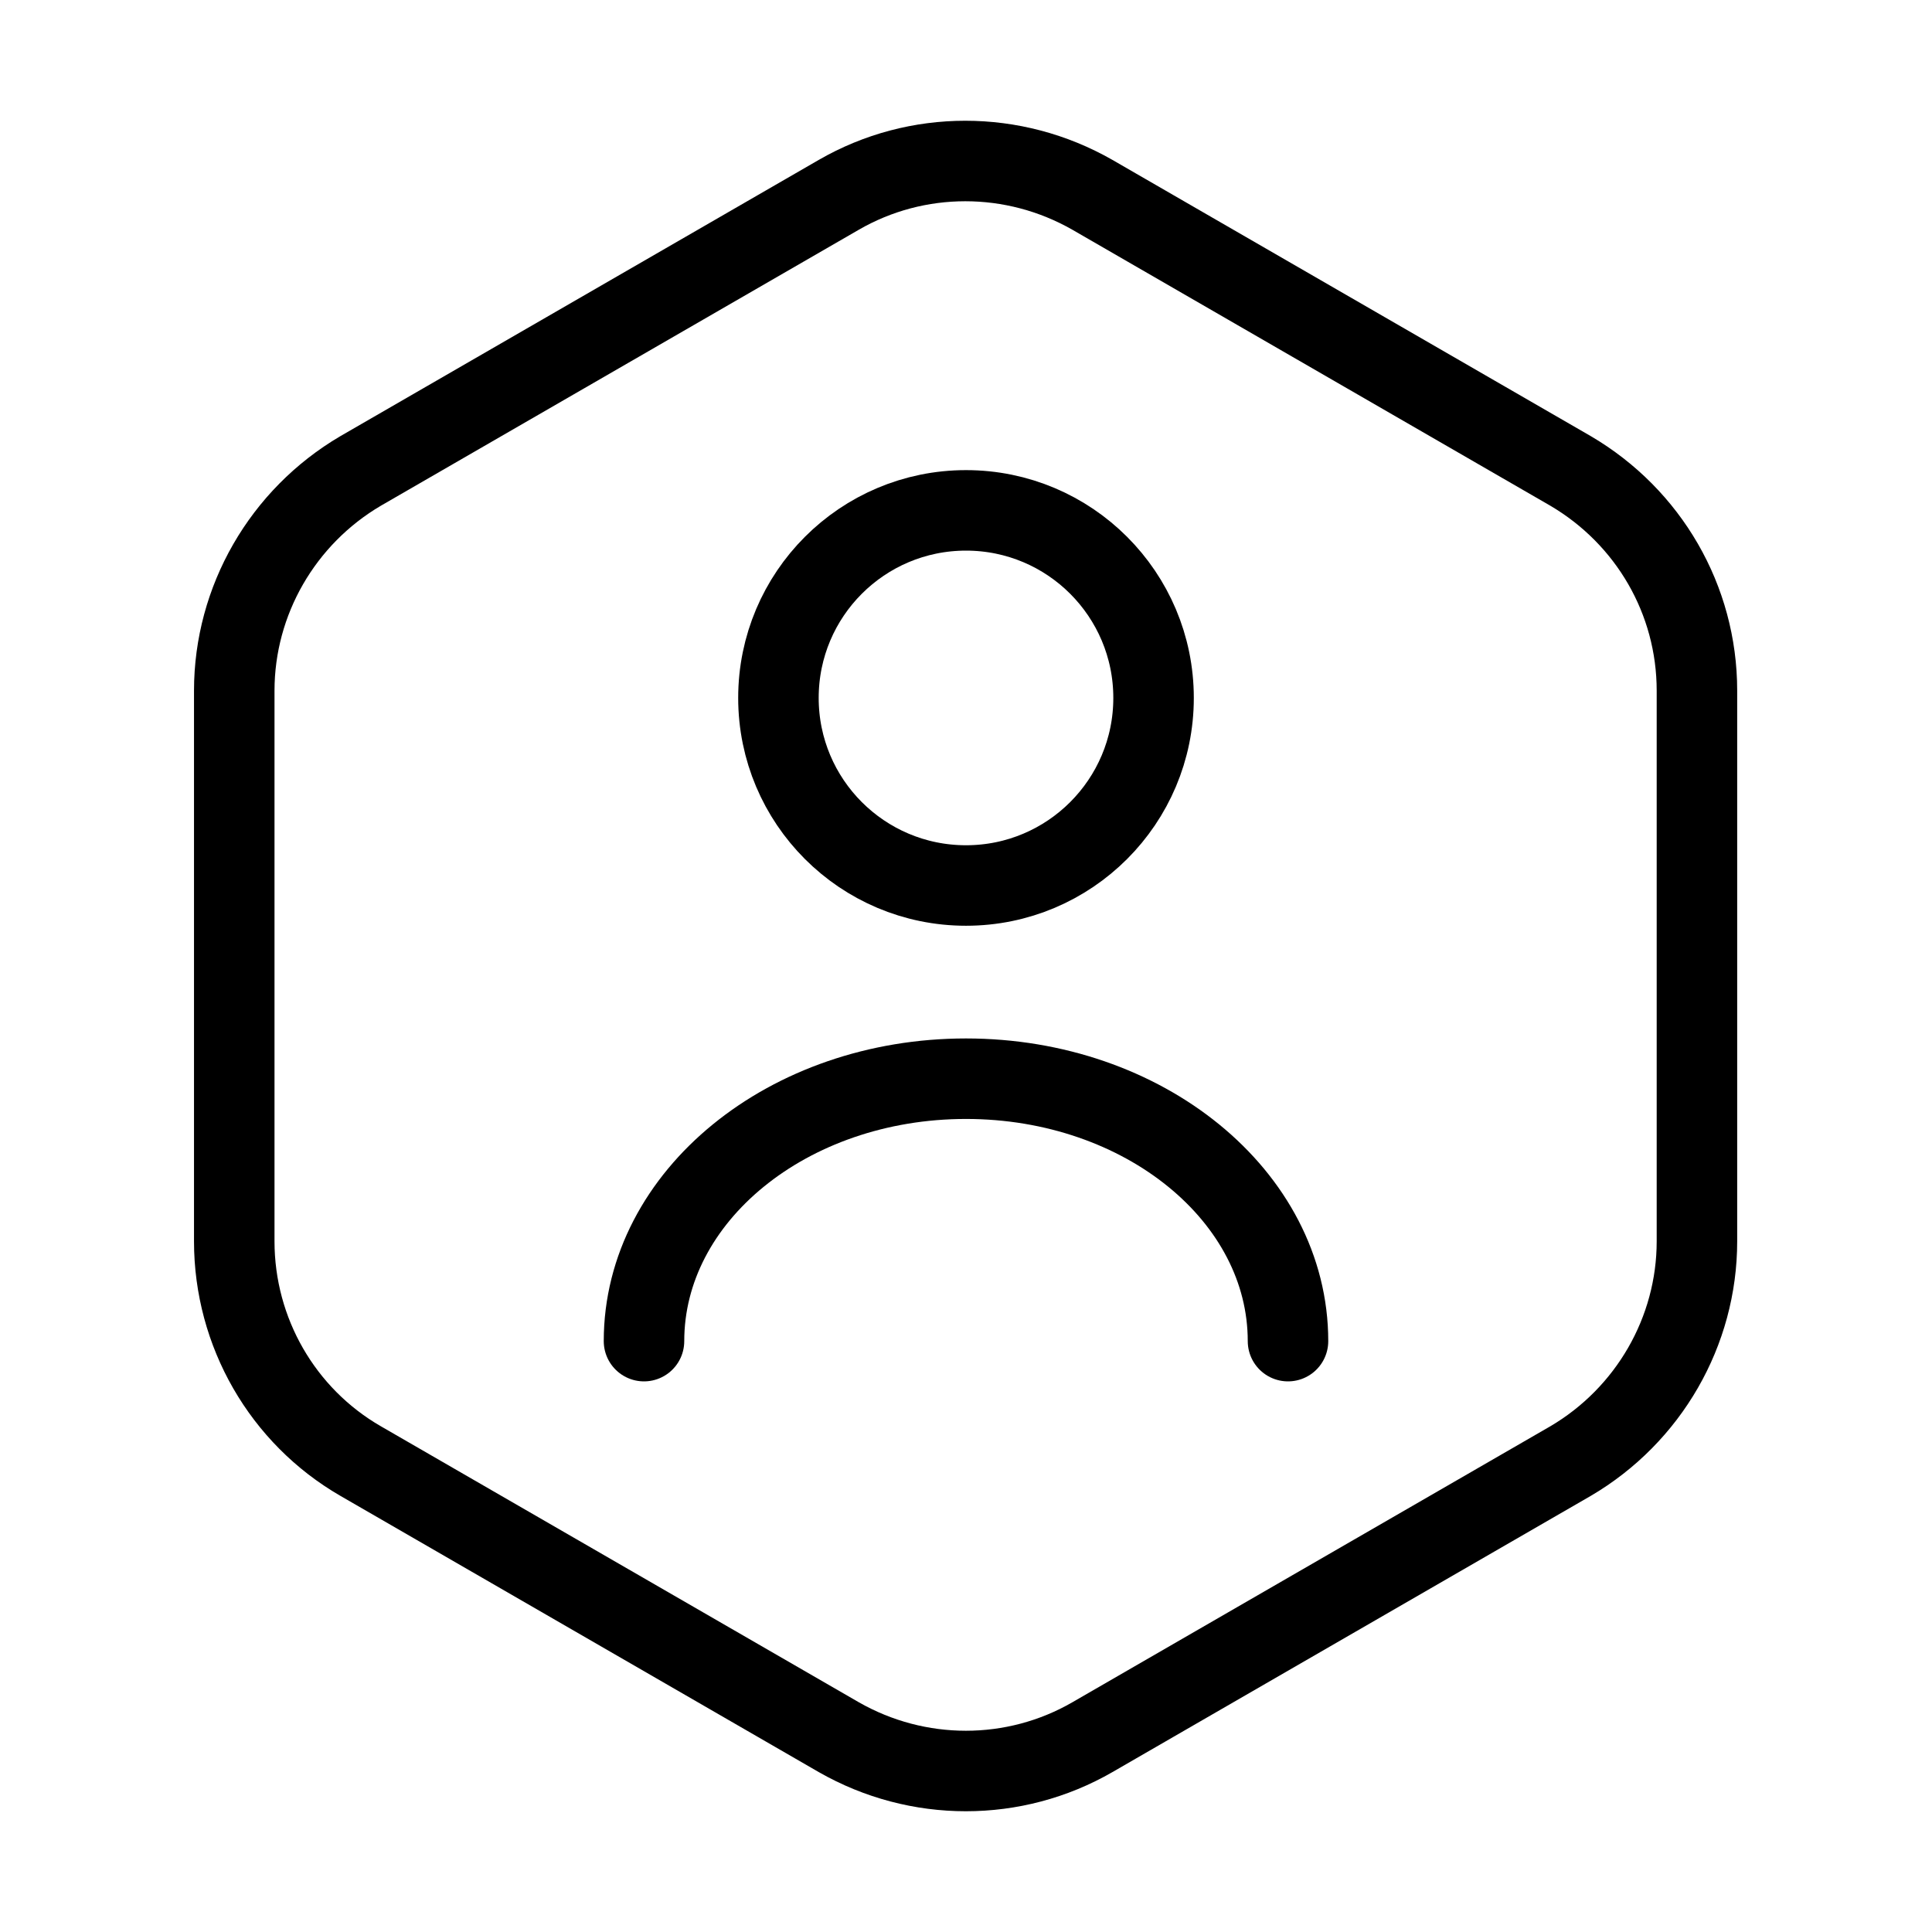
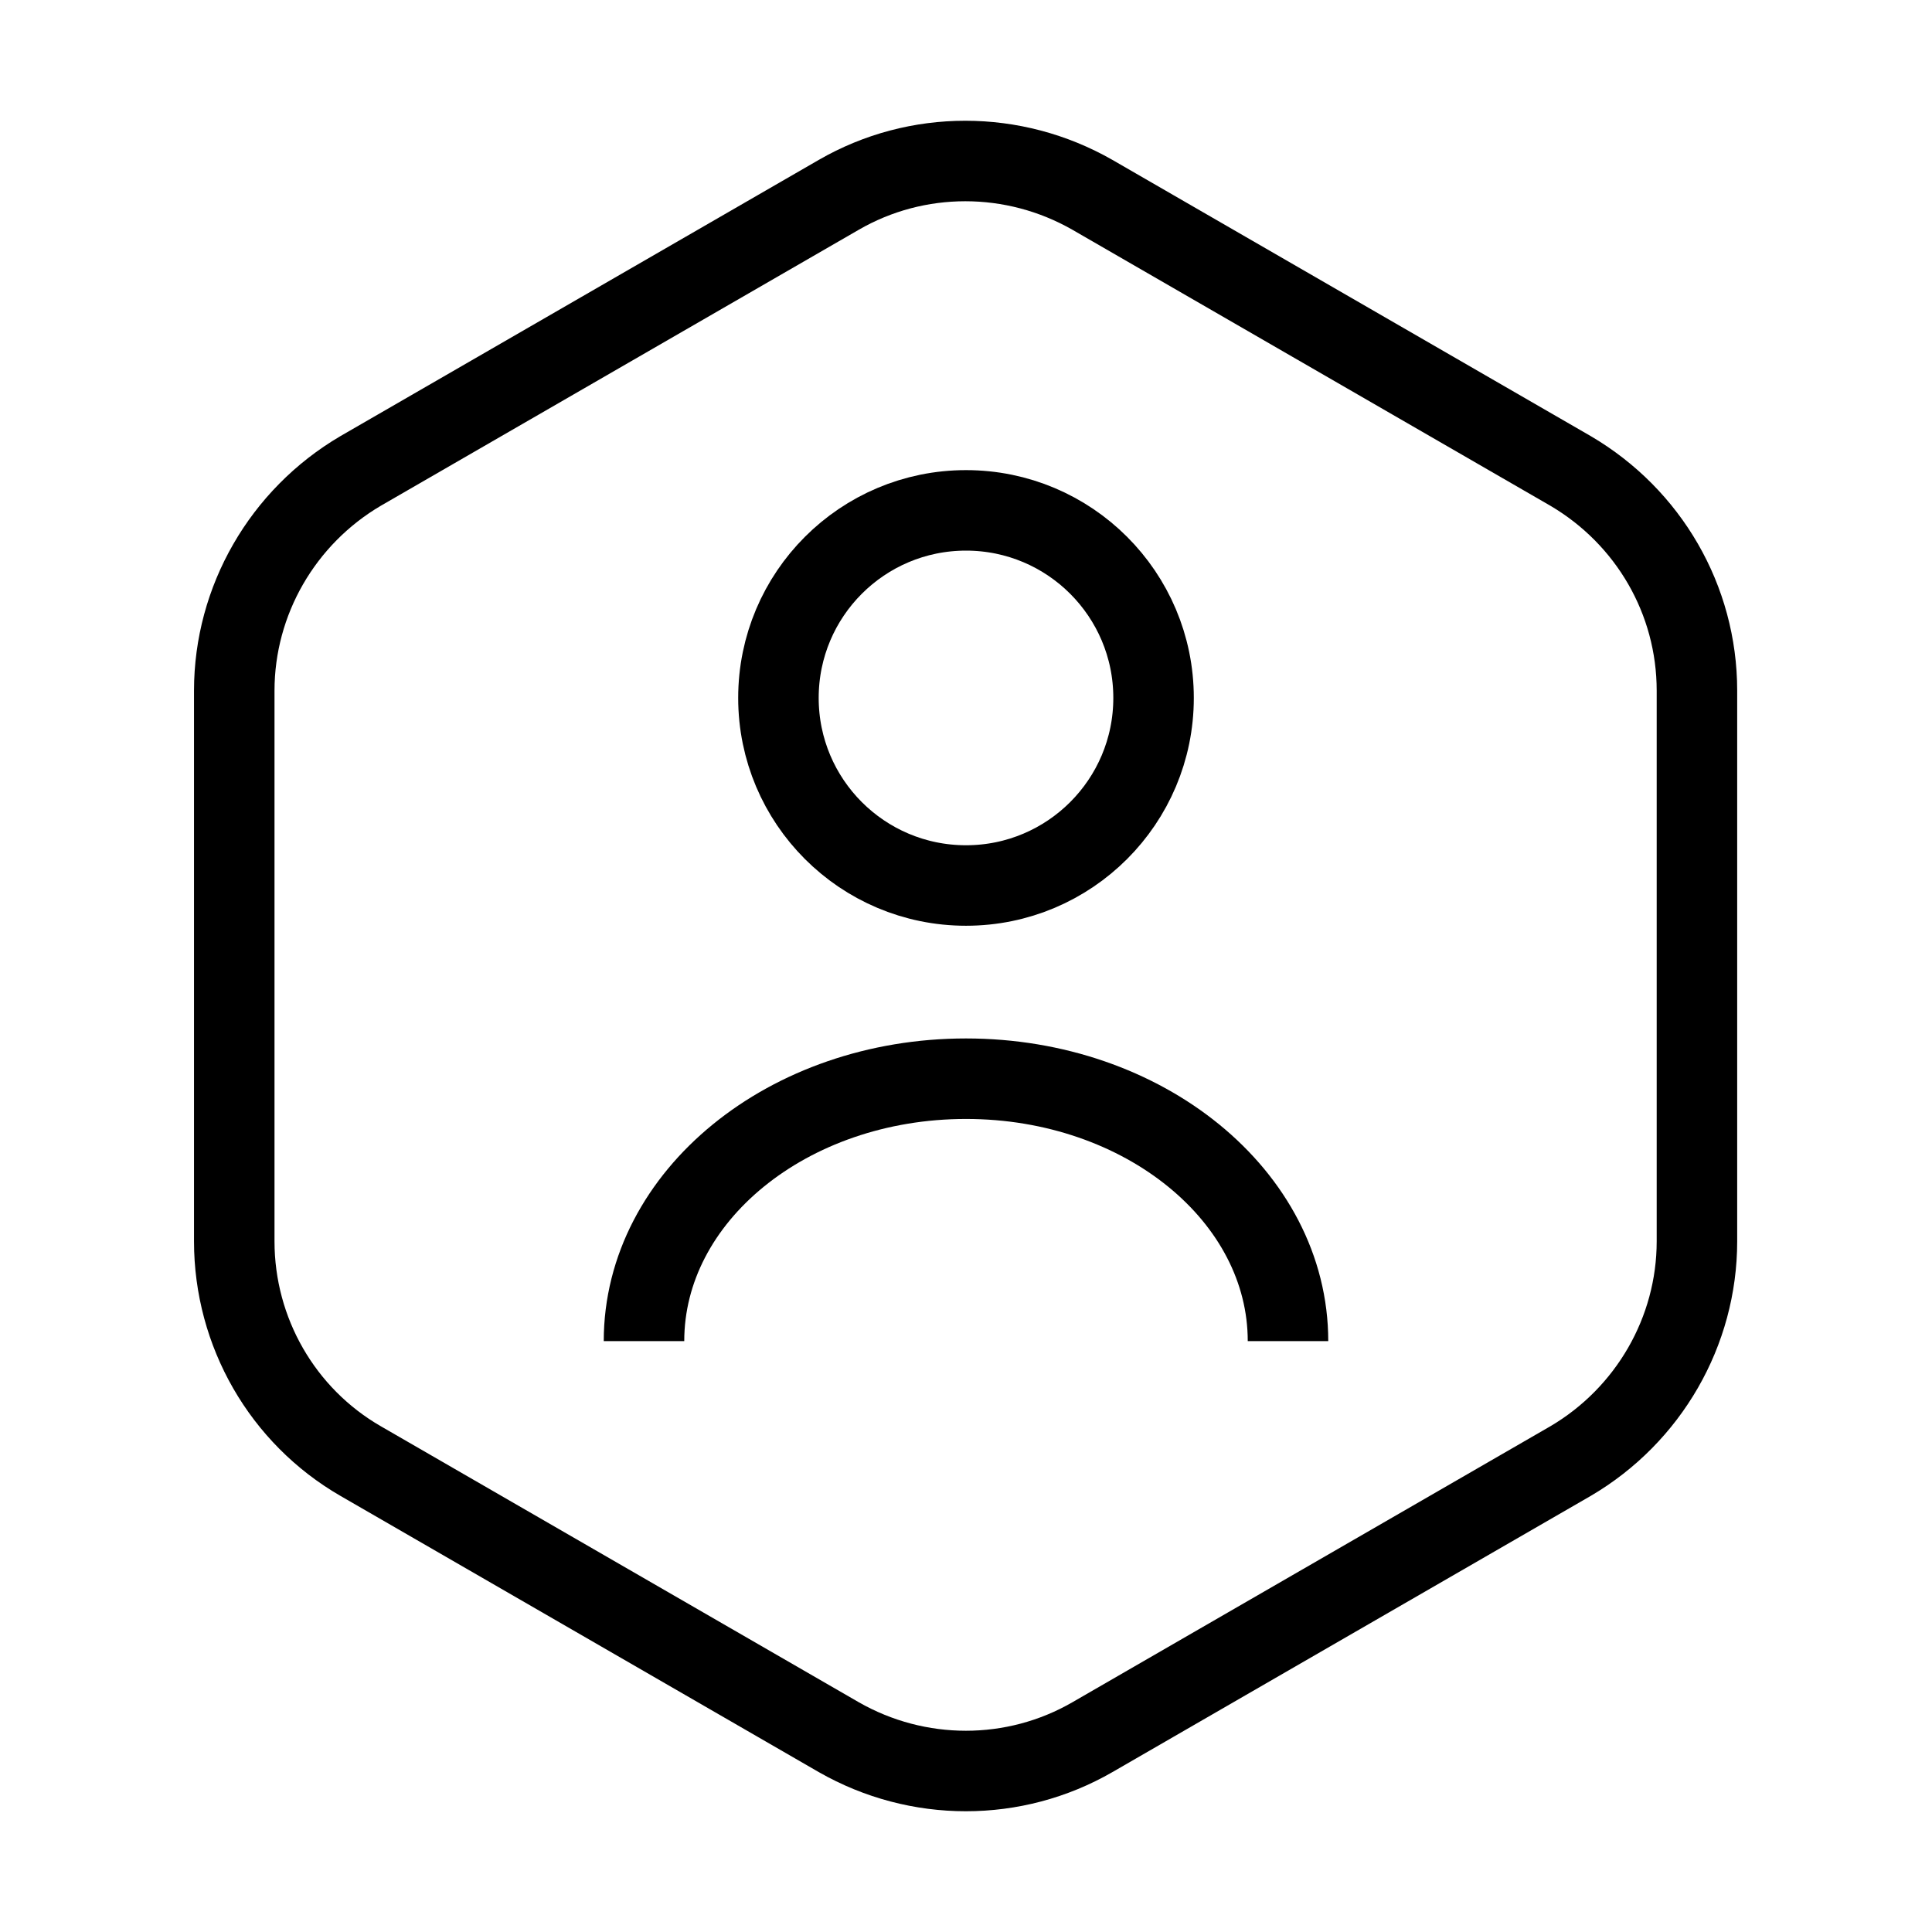
<svg xmlns="http://www.w3.org/2000/svg" width="24" height="24" viewBox="0 0 24 24" fill="none">
-   <path d="M21.08 8.58V15.42C21.08 16.54 20.48 17.58 19.51 18.15L13.57 21.58C12.6 22.14 11.4 22.14 10.42 21.58L4.48 18.15C3.51 17.59 2.91 16.55 2.91 15.42V8.58C2.91 7.46 3.51 6.42 4.48 5.85L10.42 2.42C11.39 1.86 12.59 1.86 13.57 2.42L19.51 5.85C20.48 6.42 21.08 7.45 21.08 8.58Z" stroke="currentColor" strokeWidth="1.5" stroke-linecap="round" stroke-linejoin="round" />
-   <path d="M12 11C13.287 11 14.33 9.957 14.33 8.67C14.33 7.383 13.287 6.34 12 6.34C10.713 6.34 9.67 7.383 9.67 8.67C9.67 9.957 10.713 11 12 11Z" stroke="currentColor" strokeWidth="1.5" stroke-linecap="round" stroke-linejoin="round" />
-   <path d="M16 16.66C16 14.86 14.21 13.4 12 13.4C9.79 13.4 8 14.86 8 16.66" stroke="currentColor" strokeWidth="1.5" stroke-linecap="round" stroke-linejoin="round" />
+   <path d="M21.08 8.58V15.42C21.08 16.54 20.48 17.58 19.51 18.15L13.57 21.58C12.6 22.14 11.4 22.14 10.42 21.58L4.48 18.15C3.51 17.59 2.91 16.55 2.91 15.42V8.58C2.91 7.46 3.51 6.42 4.48 5.85L10.42 2.42C11.39 1.86 12.59 1.86 13.57 2.42L19.51 5.85C20.48 6.42 21.08 7.45 21.08 8.58Z" stroke="currentColor" strokeWidth="1.5" strokeLinecap="round" strokeLinejoin="round" />
+   <path d="M12 11C13.287 11 14.33 9.957 14.33 8.67C14.33 7.383 13.287 6.34 12 6.34C10.713 6.34 9.67 7.383 9.67 8.67C9.67 9.957 10.713 11 12 11Z" stroke="currentColor" strokeWidth="1.5" strokeLinecap="round" strokeLinejoin="round" />
+   <path d="M16 16.66C16 14.86 14.21 13.4 12 13.4C9.79 13.4 8 14.86 8 16.66" stroke="currentColor" strokeWidth="1.5" strokeLinecap="round" strokeLinejoin="round" />
</svg>
